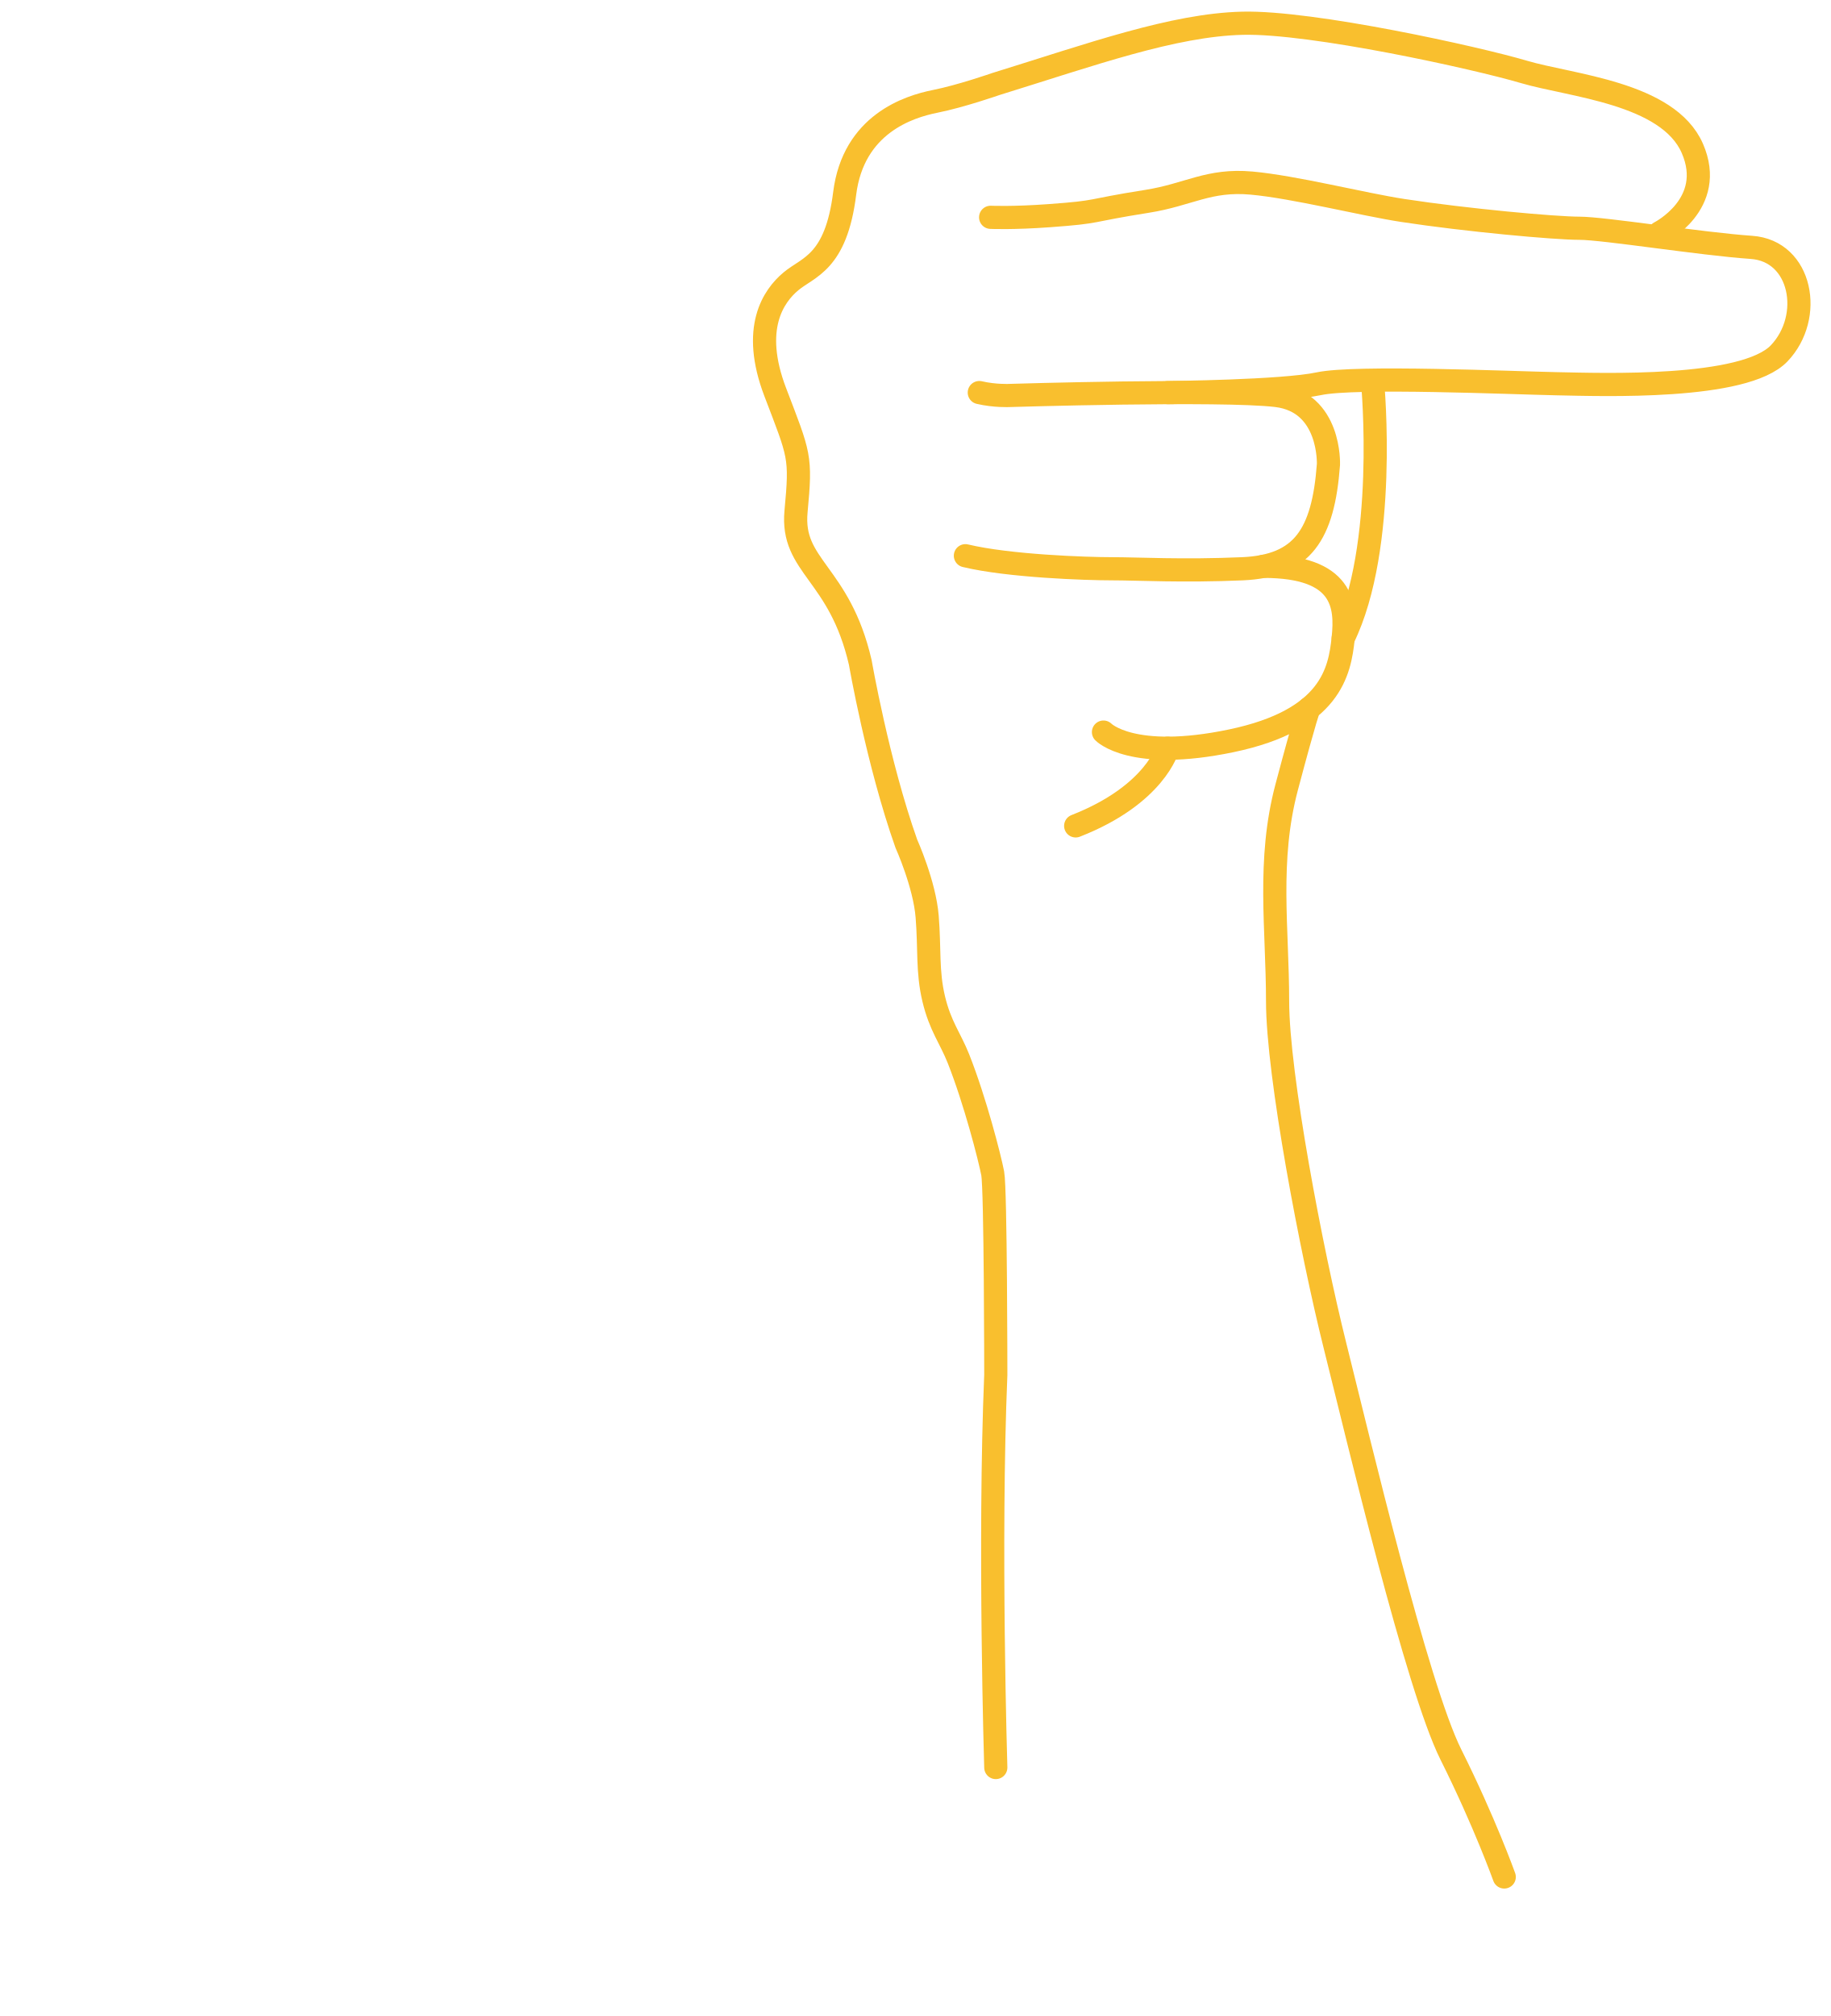
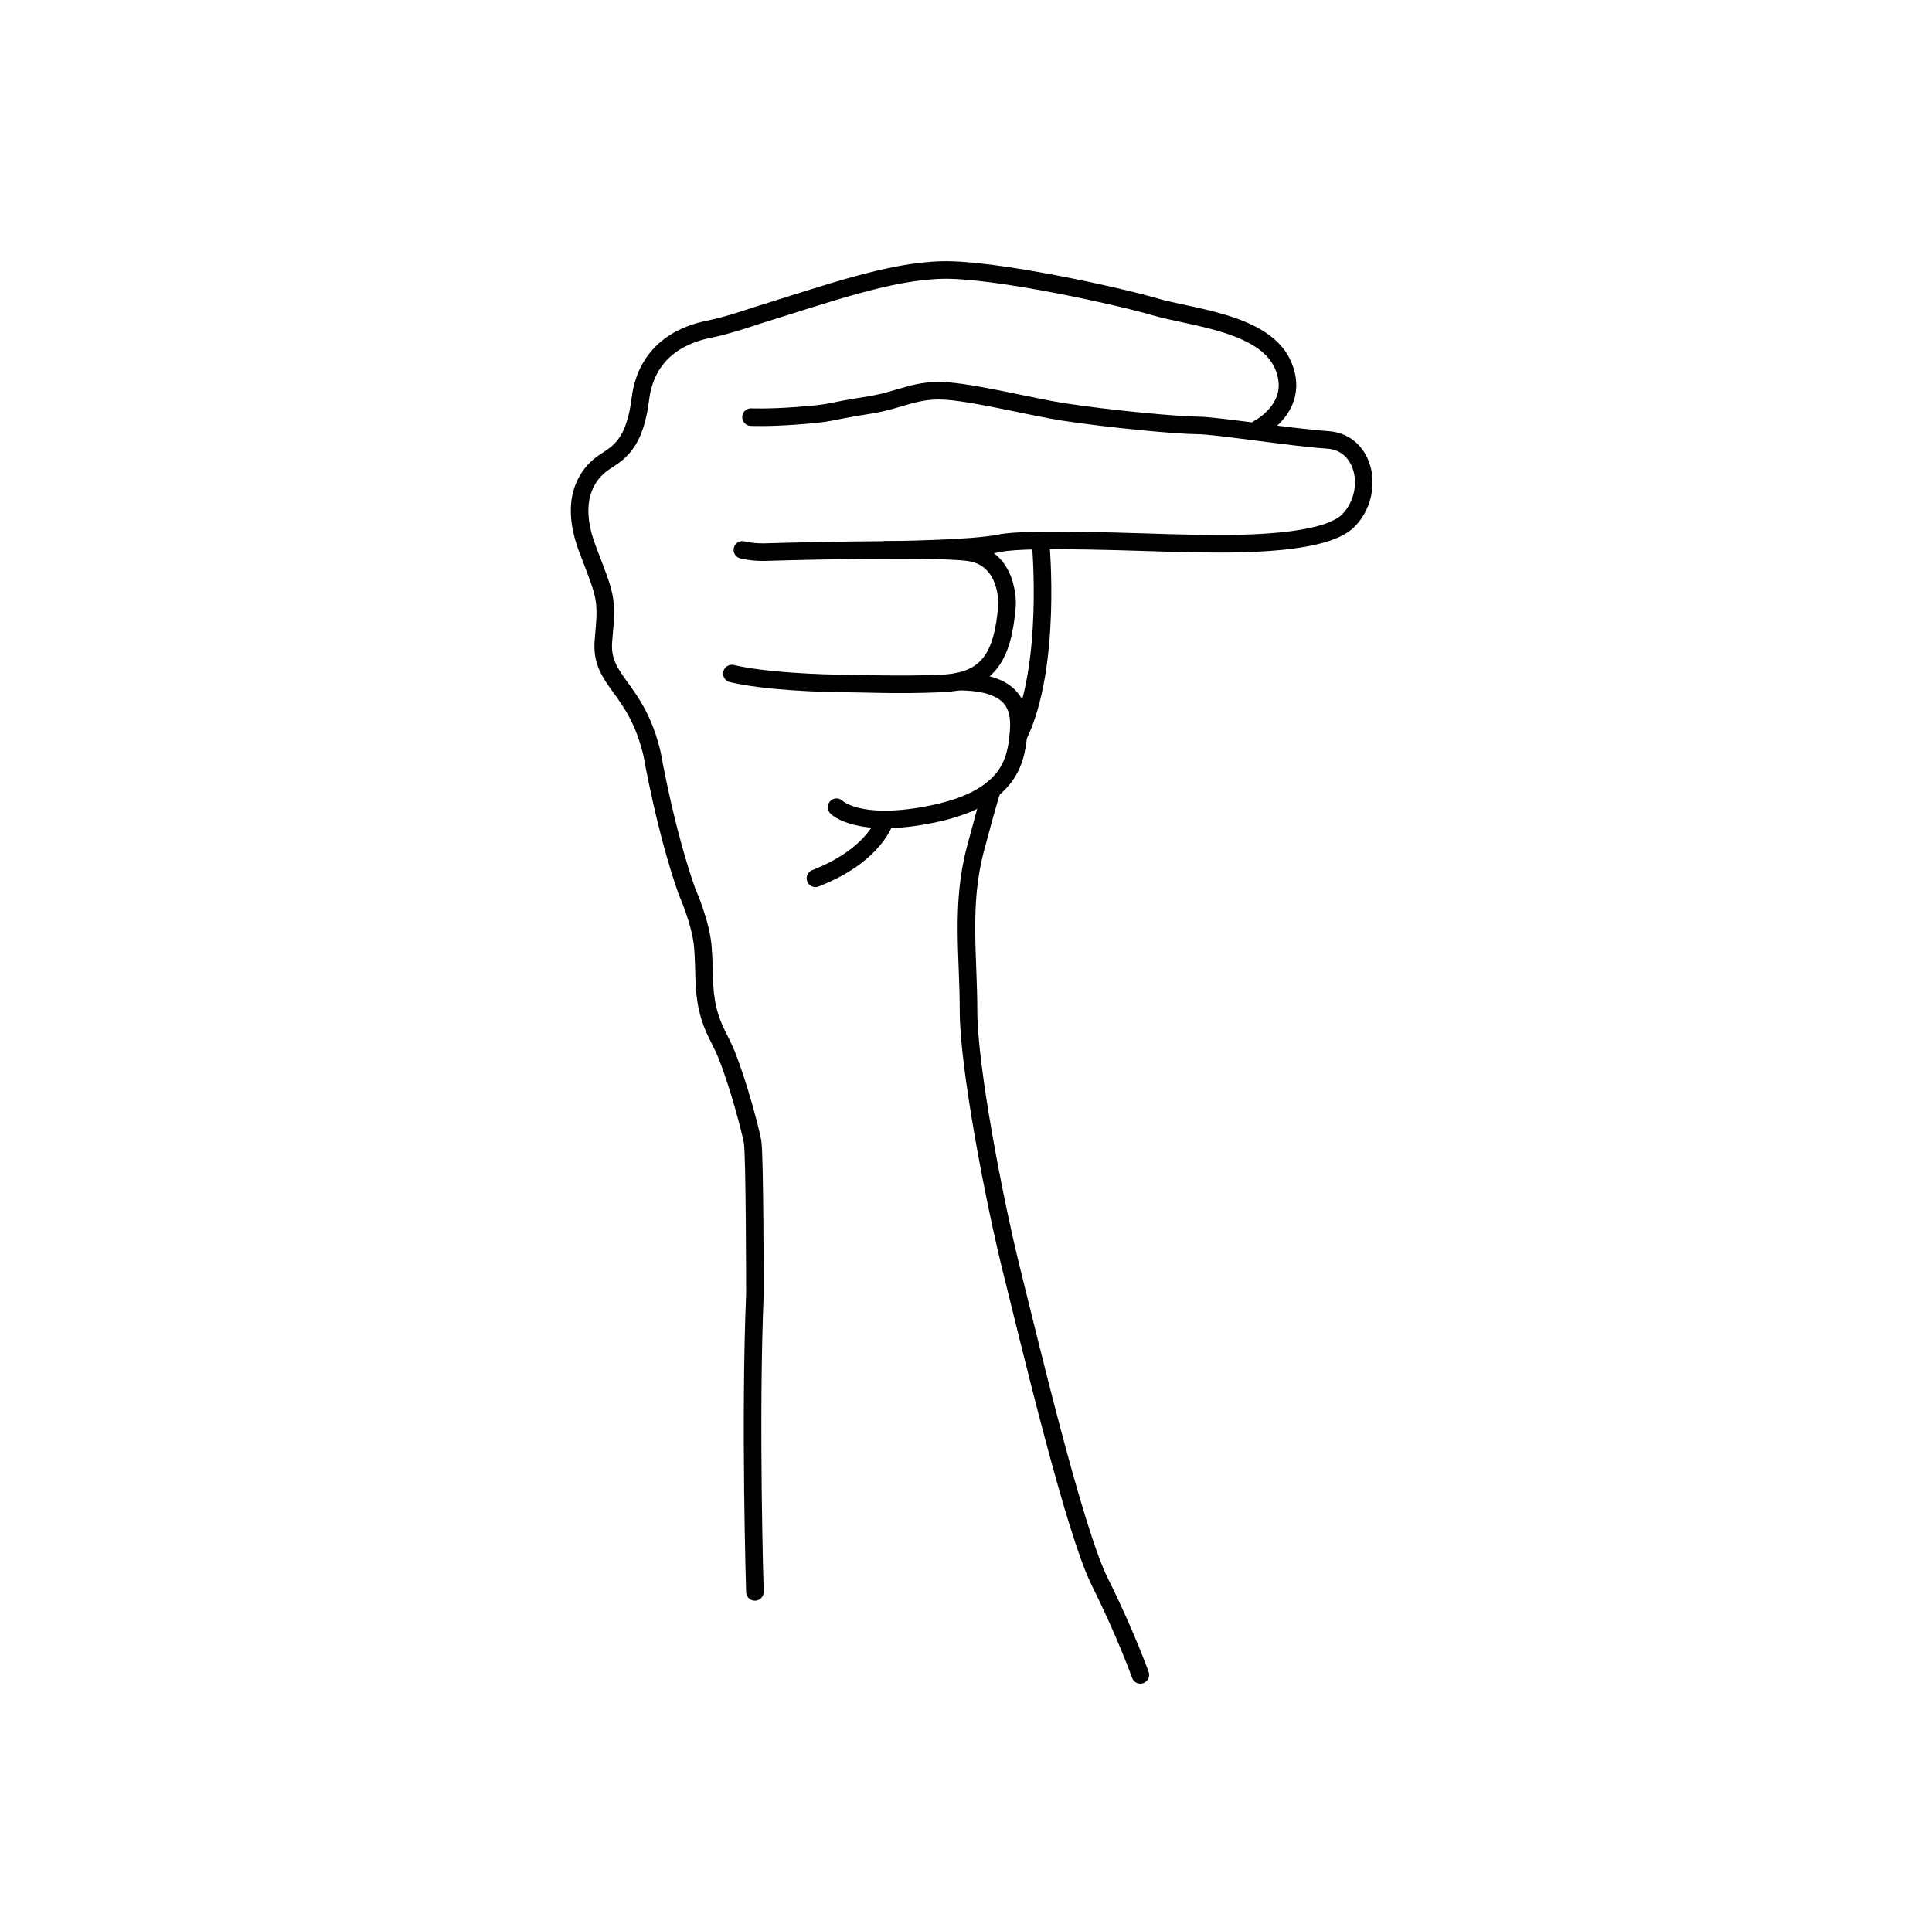
- <svg xmlns="http://www.w3.org/2000/svg" width="79" height="87" viewBox="0 0 79 87" fill="none">
-   <path d="M41.669 23.982C43.543 24.432 46.88 24.545 48.005 24.545C49.129 24.545 51.041 24.657 53.628 24.545C56.214 24.432 57.114 23.083 57.339 20.046C57.339 20.046 57.451 17.347 55.09 17.067C52.728 16.786 43.563 17.067 43.563 17.067C43.563 17.067 42.944 17.098 42.269 16.941" stroke="#F9BF2E" stroke-miterlimit="10" stroke-linecap="round" stroke-linejoin="round" />
-   <path d="M71.633 10.041C71.633 10.041 74.094 8.8 73.045 6.401C71.996 4.001 67.797 3.702 65.773 3.102C63.749 2.502 56.626 0.927 53.627 1.003C50.628 1.077 47.104 2.352 42.981 3.627C42.981 3.627 41.481 4.152 40.357 4.376C39.232 4.601 36.833 5.351 36.458 8.35C36.084 11.35 34.884 11.515 34.135 12.144C33.385 12.773 32.41 14.165 33.46 16.918C34.51 19.671 34.584 19.671 34.359 22.07C34.135 24.468 36.233 24.694 37.133 28.592C37.133 28.592 37.883 32.922 39.12 36.409C39.12 36.409 39.907 38.153 40.019 39.558C40.132 40.963 40.019 41.919 40.3 43.101C40.581 44.282 41.014 44.794 41.369 45.687C42.092 47.514 42.718 49.961 42.848 50.636C42.977 51.31 42.981 59.333 42.981 59.333C42.681 66.53 42.981 76.277 42.981 76.277" stroke="#F9BF2E" stroke-miterlimit="10" stroke-linecap="round" stroke-linejoin="round" />
-   <path d="M47.629 31.593C47.629 31.593 48.854 32.868 53.152 31.968C57.45 31.068 57.825 28.969 57.975 27.544C58.126 26.12 57.987 24.44 54.537 24.44" stroke="#F9BF2E" stroke-miterlimit="10" stroke-linecap="round" stroke-linejoin="round" />
-   <path d="M50.403 32.289C50.403 32.289 49.878 34.292 46.429 35.641" stroke="#F9BF2E" stroke-miterlimit="10" stroke-linecap="round" stroke-linejoin="round" />
-   <path d="M59.25 16.56C59.25 16.56 59.909 23.601 57.976 27.543" stroke="#F9BF2E" stroke-miterlimit="10" stroke-linecap="round" stroke-linejoin="round" />
-   <path d="M56.495 30.574C56.495 30.574 56.382 30.789 55.538 33.964C54.694 37.139 55.144 40.064 55.144 43.213C55.144 46.362 56.606 54.009 57.618 58.058C58.63 62.106 61.161 72.79 62.622 75.714C64.084 78.638 64.927 81 64.927 81" stroke="#F9BF2E" stroke-miterlimit="10" stroke-linecap="round" stroke-linejoin="round" />
-   <path d="M50.403 16.942C50.403 16.942 55.351 16.897 56.925 16.56C58.5 16.222 65.247 16.522 67.197 16.56C69.147 16.598 75.294 16.823 76.794 15.248C78.294 13.674 77.768 10.824 75.595 10.675C73.42 10.525 69.222 9.85 68.172 9.85C67.122 9.85 63.298 9.503 60.544 9.082C58.821 8.818 55.876 8.069 54.021 7.901C52.166 7.733 51.307 8.405 49.511 8.688C46.833 9.11 47.559 9.142 45.305 9.306C43.722 9.423 42.758 9.378 42.758 9.378" stroke="#F9BF2E" stroke-miterlimit="10" stroke-linecap="round" stroke-linejoin="round" />
+ <svg xmlns="http://www.w3.org/2000/svg" width="88" height="87" viewBox="0 0 110 80" fill="none">
+   <path d="M41.669 23.982C43.543 24.432 46.88 24.545 48.005 24.545C49.129 24.545 51.041 24.657 53.628 24.545C56.214 24.432 57.114 23.083 57.339 20.046C57.339 20.046 57.451 17.347 55.09 17.067C52.728 16.786 43.563 17.067 43.563 17.067C43.563 17.067 42.944 17.098 42.269 16.941" stroke="#000000" stroke-miterlimit="10" stroke-linecap="round" stroke-linejoin="round" />
+   <path d="M71.633 10.041C71.633 10.041 74.094 8.8 73.045 6.401C71.996 4.001 67.797 3.702 65.773 3.102C63.749 2.502 56.626 0.927 53.627 1.003C50.628 1.077 47.104 2.352 42.981 3.627C42.981 3.627 41.481 4.152 40.357 4.376C39.232 4.601 36.833 5.351 36.458 8.35C36.084 11.35 34.884 11.515 34.135 12.144C33.385 12.773 32.41 14.165 33.46 16.918C34.51 19.671 34.584 19.671 34.359 22.07C34.135 24.468 36.233 24.694 37.133 28.592C37.133 28.592 37.883 32.922 39.12 36.409C39.12 36.409 39.907 38.153 40.019 39.558C40.132 40.963 40.019 41.919 40.3 43.101C40.581 44.282 41.014 44.794 41.369 45.687C42.092 47.514 42.718 49.961 42.848 50.636C42.977 51.31 42.981 59.333 42.981 59.333C42.681 66.53 42.981 76.277 42.981 76.277" stroke="#000000" stroke-miterlimit="10" stroke-linecap="round" stroke-linejoin="round" />
+   <path d="M47.629 31.593C47.629 31.593 48.854 32.868 53.152 31.968C57.45 31.068 57.825 28.969 57.975 27.544C58.126 26.12 57.987 24.44 54.537 24.44" stroke="#000000" stroke-miterlimit="10" stroke-linecap="round" stroke-linejoin="round" />
+   <path d="M50.403 32.289C50.403 32.289 49.878 34.292 46.429 35.641" stroke="#000000" stroke-miterlimit="10" stroke-linecap="round" stroke-linejoin="round" />
+   <path d="M59.25 16.56C59.25 16.56 59.909 23.601 57.976 27.543" stroke="#000000" stroke-miterlimit="10" stroke-linecap="round" stroke-linejoin="round" />
+   <path d="M56.495 30.574C56.495 30.574 56.382 30.789 55.538 33.964C54.694 37.139 55.144 40.064 55.144 43.213C55.144 46.362 56.606 54.009 57.618 58.058C58.63 62.106 61.161 72.79 62.622 75.714C64.084 78.638 64.927 81 64.927 81" stroke="#000000" stroke-miterlimit="10" stroke-linecap="round" stroke-linejoin="round" />
+   <path d="M50.403 16.942C50.403 16.942 55.351 16.897 56.925 16.56C58.5 16.222 65.247 16.522 67.197 16.56C69.147 16.598 75.294 16.823 76.794 15.248C78.294 13.674 77.768 10.824 75.595 10.675C73.42 10.525 69.222 9.85 68.172 9.85C67.122 9.85 63.298 9.503 60.544 9.082C58.821 8.818 55.876 8.069 54.021 7.901C52.166 7.733 51.307 8.405 49.511 8.688C46.833 9.11 47.559 9.142 45.305 9.306C43.722 9.423 42.758 9.378 42.758 9.378" stroke="#000000" stroke-miterlimit="10" stroke-linecap="round" stroke-linejoin="round" />
  <path d="M36.543 74H30.684V61.812H19.258V74H13.398V45.562H19.258V57.086H30.684V45.562H36.543V74Z" fill="url(#paint0_diamond)" />
</svg>
